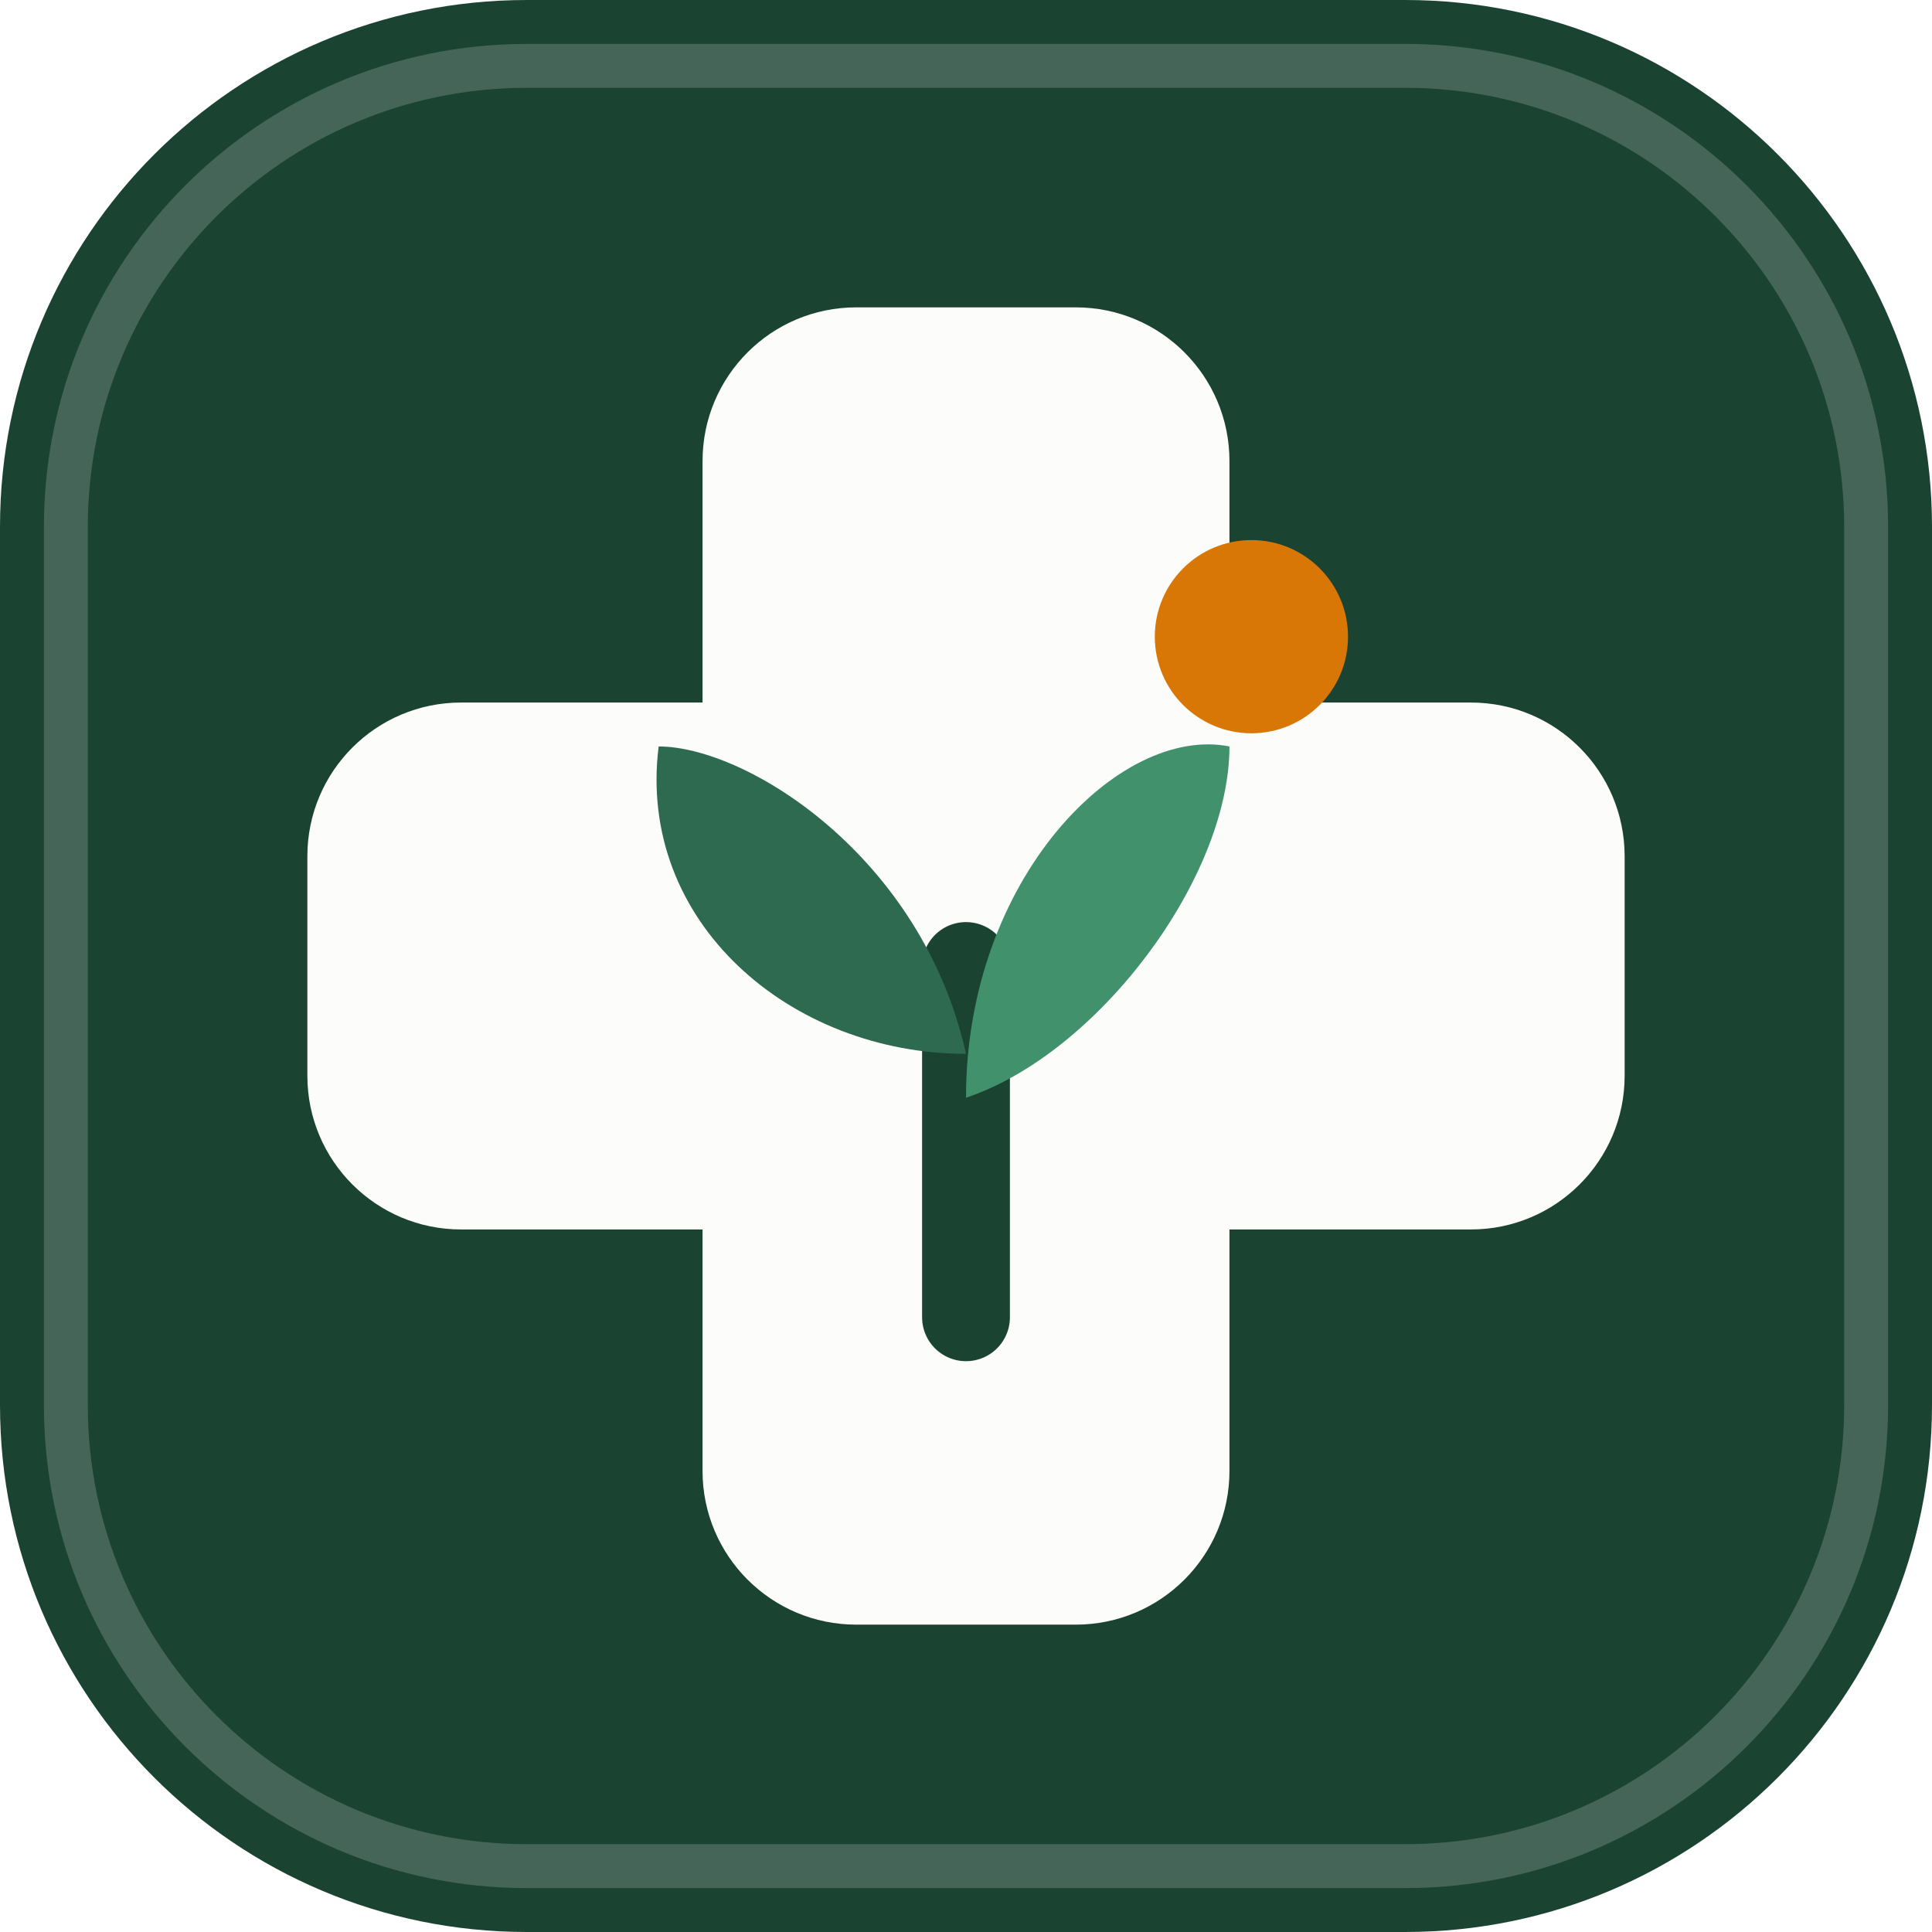
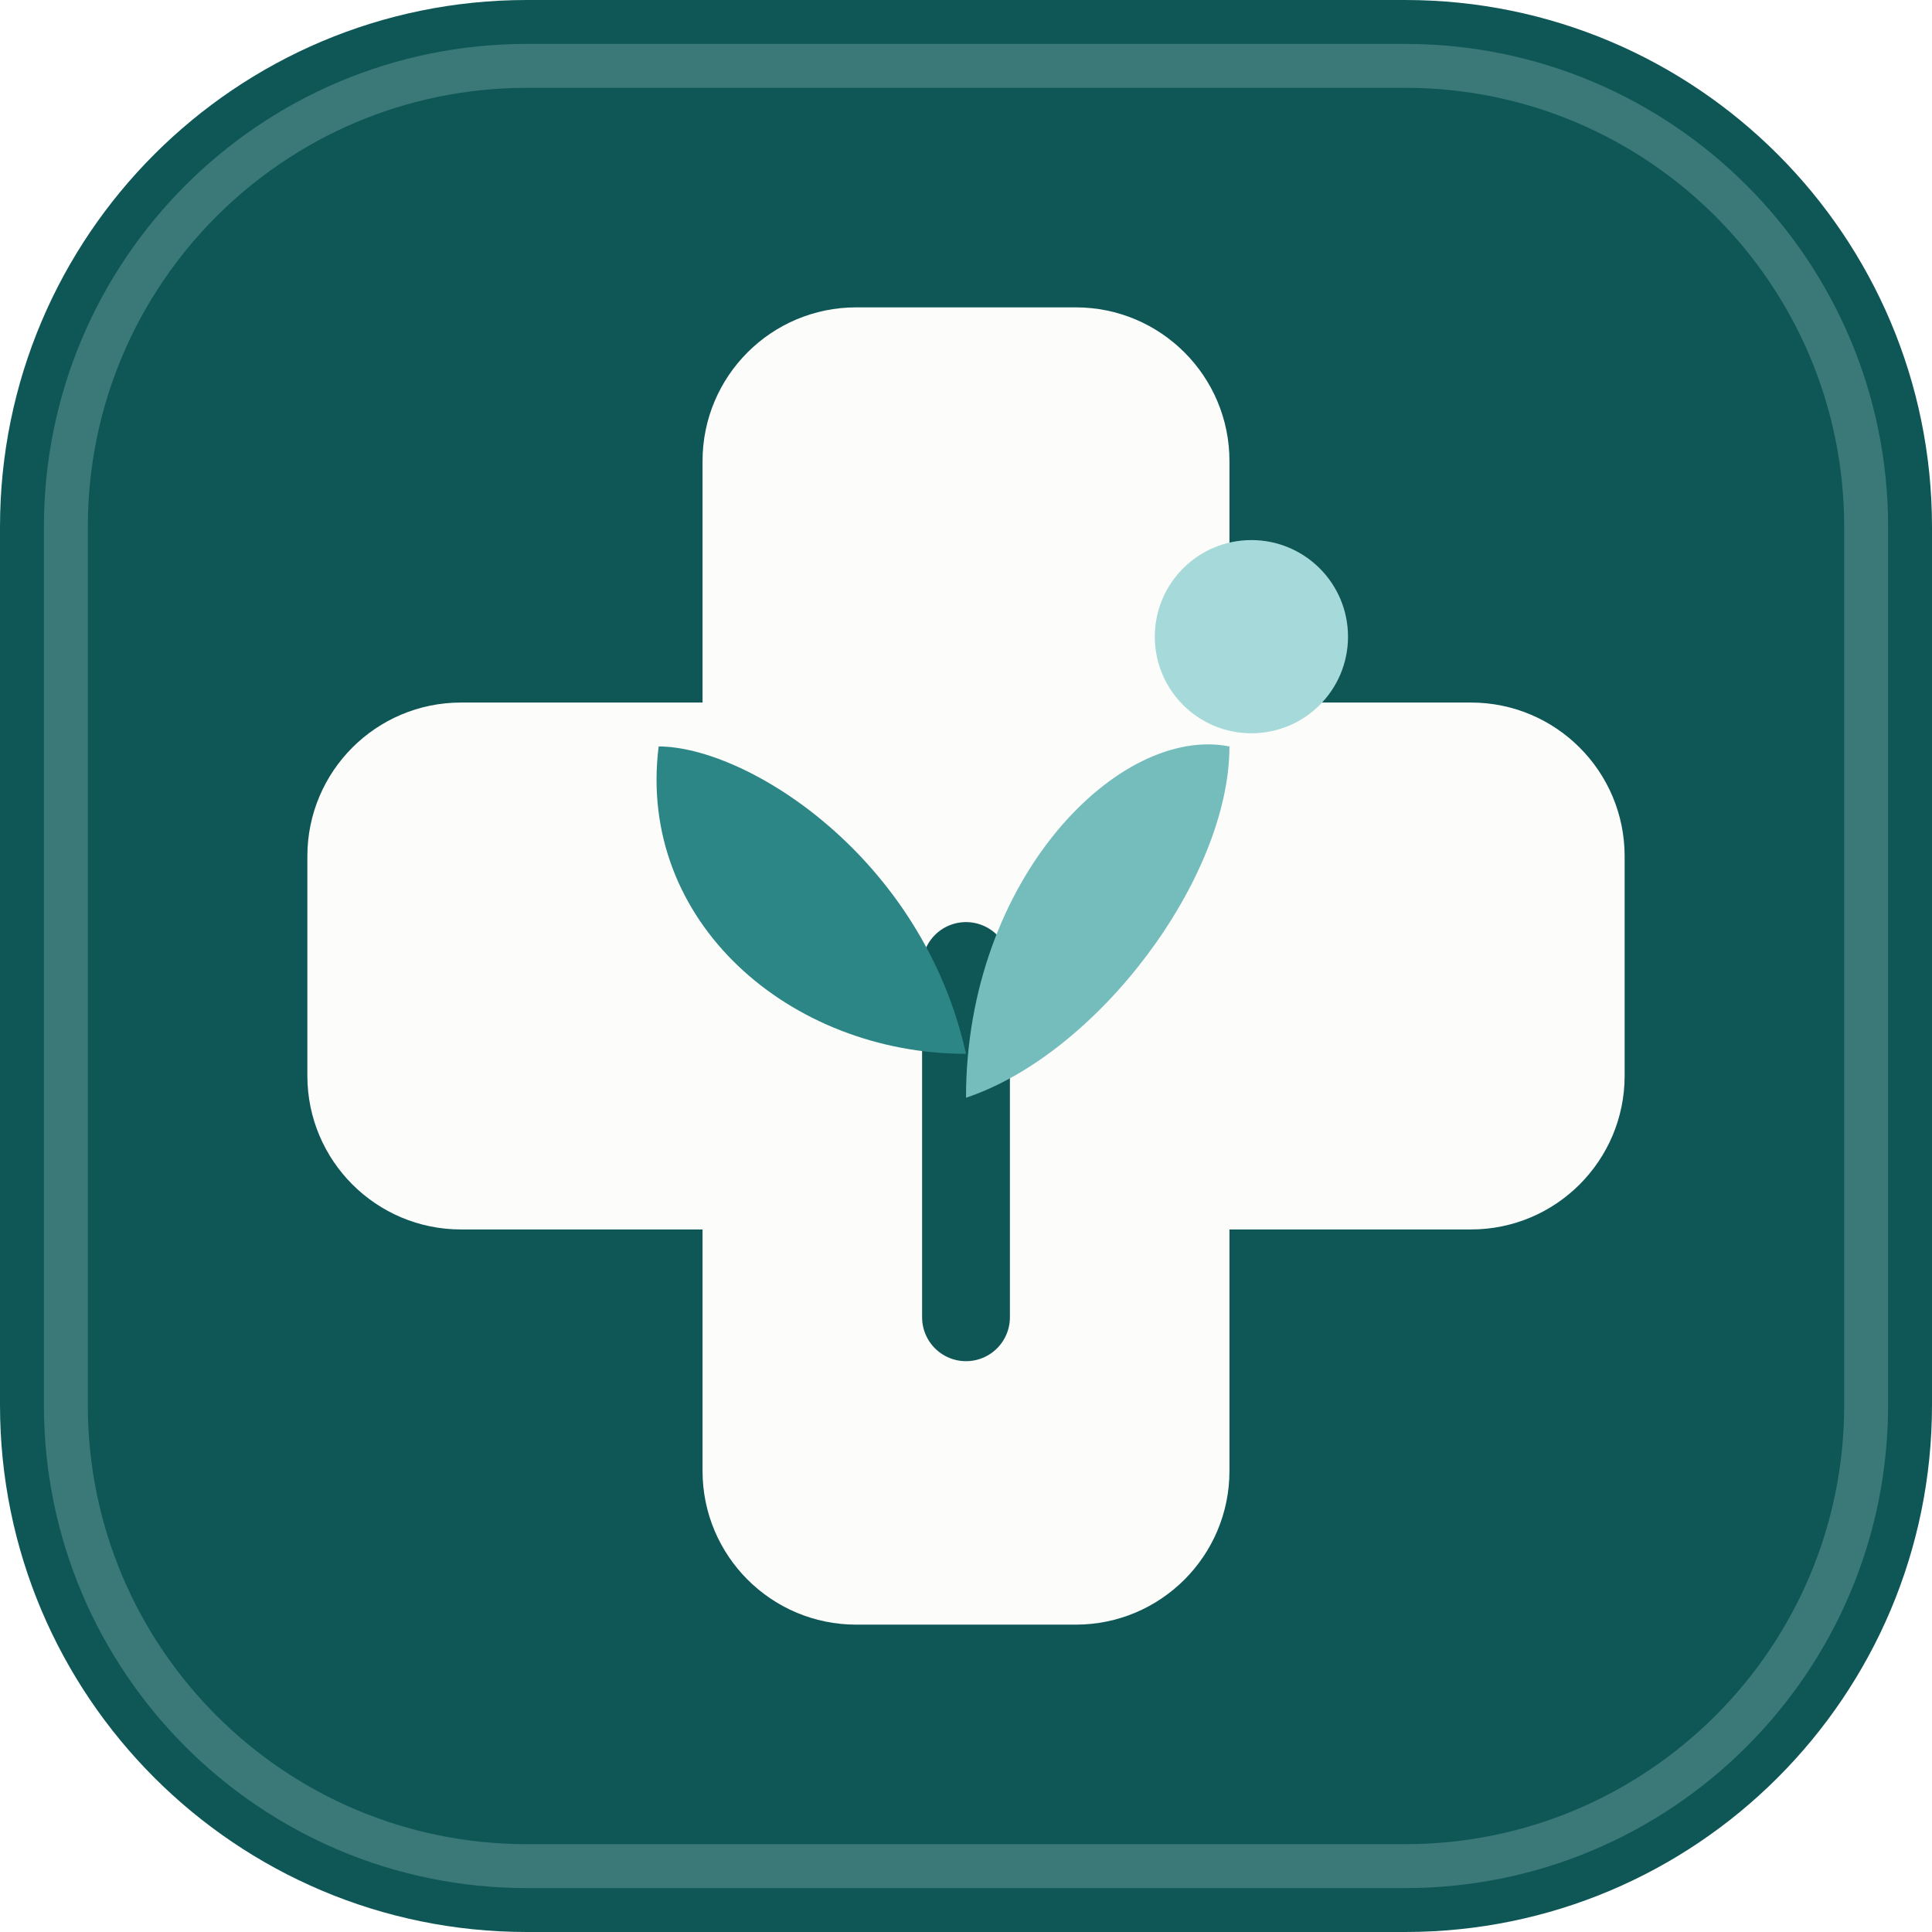
<svg xmlns="http://www.w3.org/2000/svg" viewBox="0 0 44 44" fill="none">
-   <rect width="44" height="44" rx="12" fill="#1b4332" />
-   <rect x="1.5" y="1.5" width="41" height="41" rx="10.5" stroke="rgba(255,255,255,0.18)" stroke-width="1" fill="none" />
+   <rect width="44" height="44" rx="12" fill="#0F5757" />
+   <rect x="1.5" y="1.5" width="41" height="41" rx="10.5" stroke="rgba(217,242,242,0.22)" stroke-width="1" fill="none" />
  <rect x="7" y="16" width="30" height="12" rx="3.5" fill="#fcfdfa" />
  <rect x="16" y="7" width="12" height="30" rx="3.5" fill="#fcfdfa" />
-   <path d="M22 22V30" stroke="#1b4332" stroke-width="2" stroke-linecap="round" />
-   <path d="M22 24C18 24 14.5 21 15 17C17 17 21 19.5 22 24Z" fill="#2d6a4f" />
-   <path d="M22 25C22 20 25.5 16.5 28 17C28 20 25 24 22 25Z" fill="#40916c" />
-   <circle cx="28.5" cy="14.5" r="2.2" fill="#d97706" />
+   <path d="M22 22V30" stroke="#0F5757" stroke-width="2" stroke-linecap="round" />
+   <path d="M22 24C18 24 14.5 21 15 17C17 17 21 19.5 22 24Z" fill="#2D8686" />
+   <path d="M22 25C22 20 25.5 16.5 28 17C28 20 25 24 22 25Z" fill="#75BDBD" />
+   <circle cx="28.5" cy="14.5" r="2.2" fill="#A6D9D9" />
</svg>
